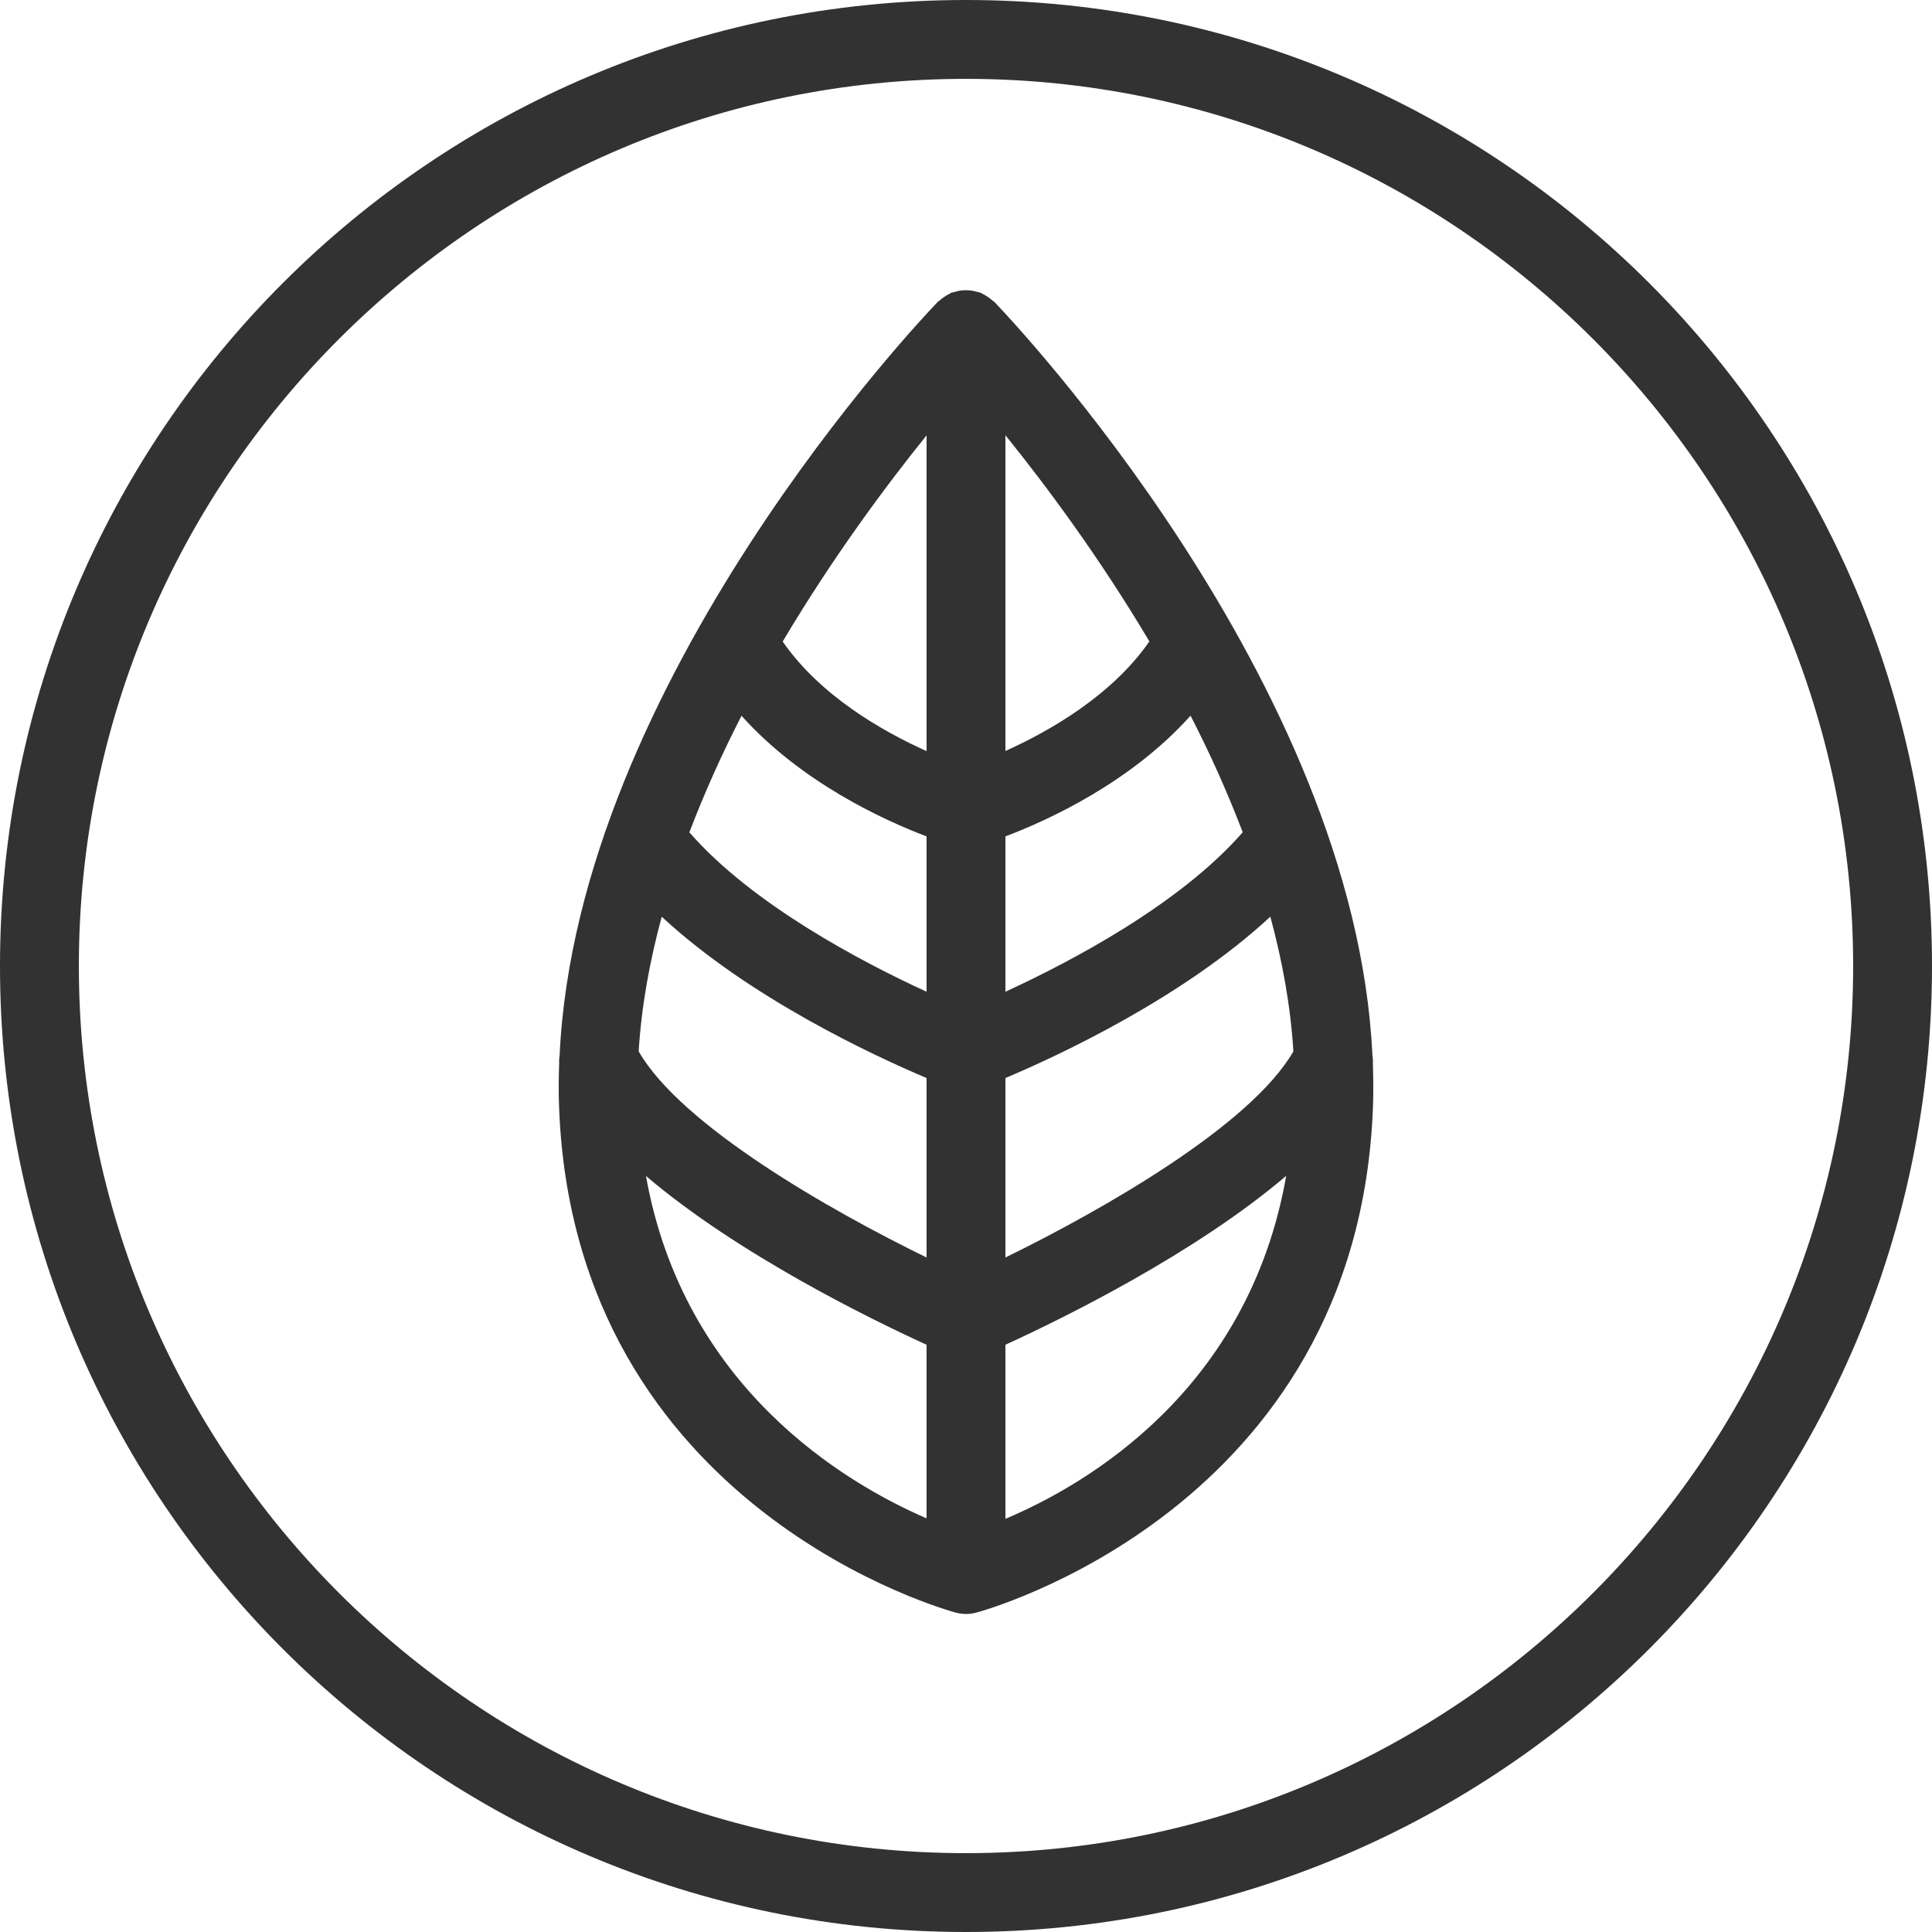
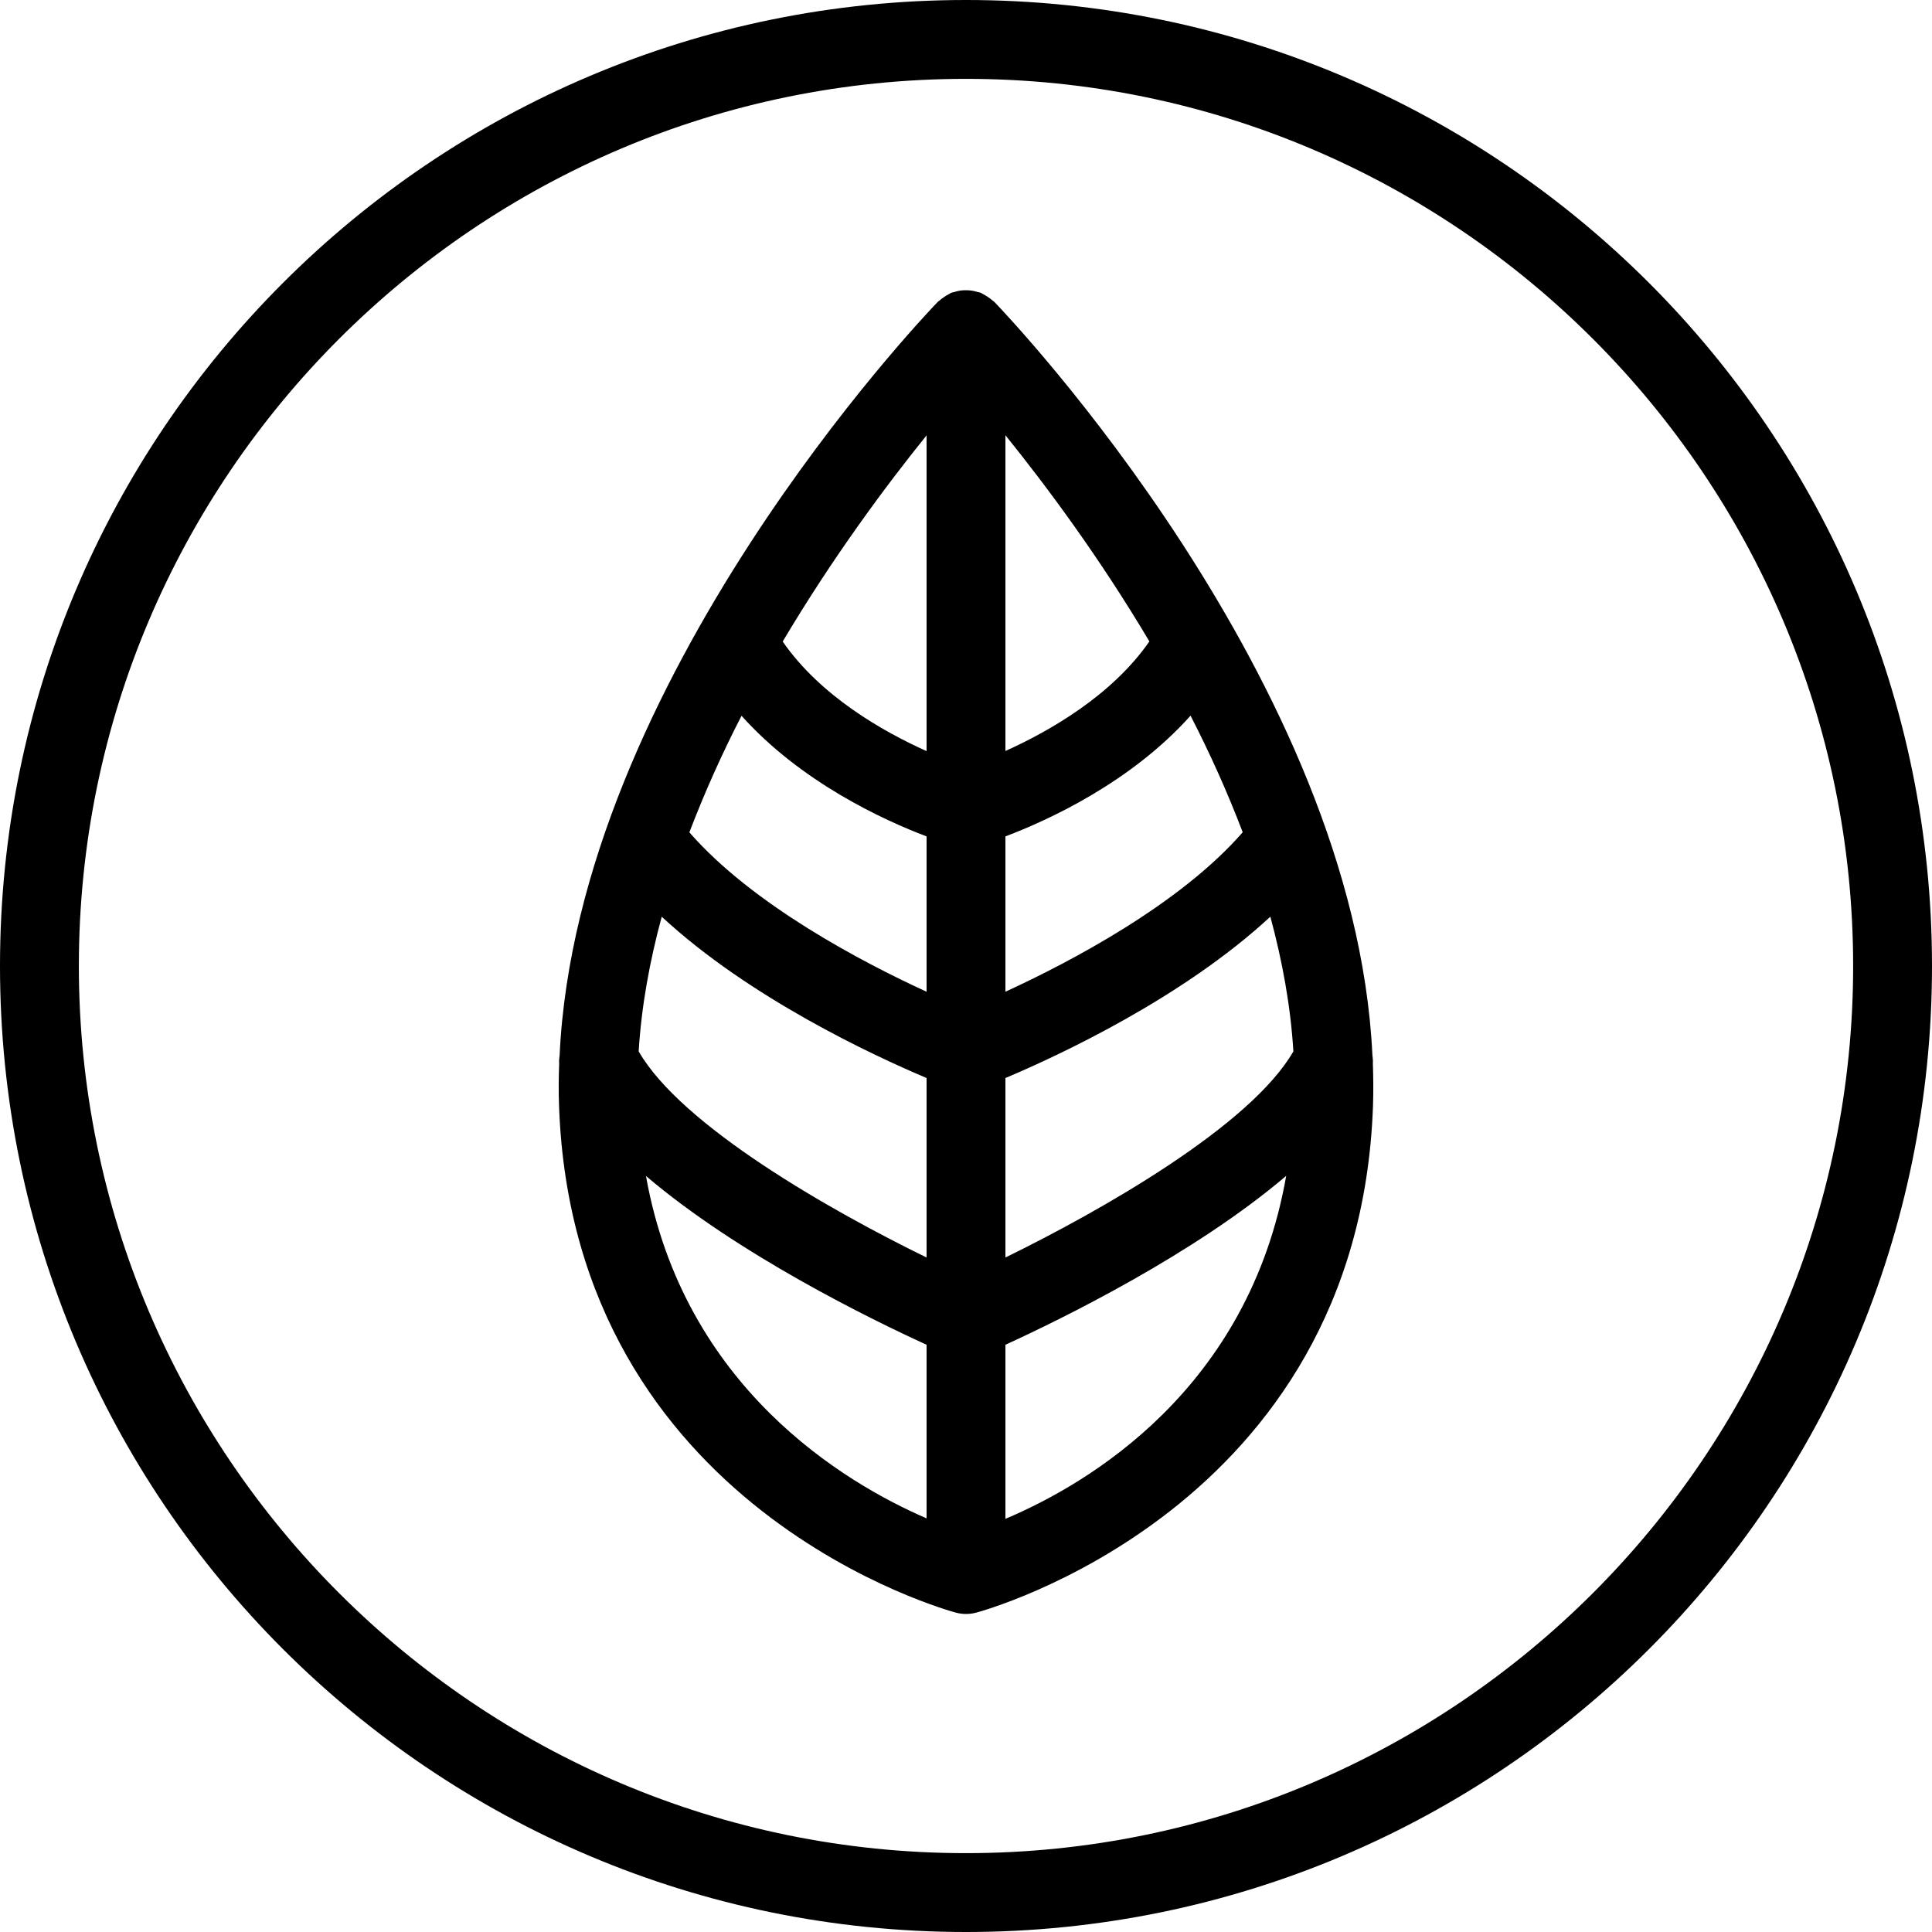
- <svg xmlns="http://www.w3.org/2000/svg" version="1.1" id="Layer_1" x="0px" y="0px" width="49px" height="49px" viewBox="0 0 49 49" enable-background="new 0 0 49 49" xml:space="preserve">
+ <svg xmlns="http://www.w3.org/2000/svg" version="1.1" x="0px" y="0px" width="49px" height="49px" viewBox="0 0 49 49" enable-background="new 0 0 49 49" xml:space="preserve">
  <g>
-     <path fill="#323232" d="M24.5,0C10.969,0,0,10.969,0,24.5C0,38.031,10.969,49,24.5,49C38.031,49,49,38.031,49,24.5   C49,10.969,38.031,0,24.5,0z M24.5,47C12.093,47,2,36.906,2,24.5C2,12.093,12.093,2,24.5,2C36.906,2,47,12.093,47,24.5   C47,36.906,36.906,47,24.5,47z" />
-     <path fill="#323232" d="M34.807,26.756c-0.45-9.493-9.197-18.693-9.586-19.097c-0.015-0.015-0.033-0.023-0.048-0.037   c-0.037-0.034-0.076-0.062-0.118-0.09c-0.042-0.029-0.084-0.055-0.13-0.077c-0.018-0.009-0.032-0.022-0.051-0.03   c-0.027-0.011-0.056-0.011-0.083-0.02c-0.048-0.015-0.095-0.027-0.145-0.034c-0.051-0.008-0.101-0.01-0.152-0.01   c-0.045,0-0.089,0.002-0.134,0.008c-0.055,0.008-0.105,0.021-0.158,0.038c-0.025,0.008-0.052,0.008-0.076,0.018   c-0.018,0.007-0.031,0.021-0.049,0.029c-0.047,0.022-0.09,0.049-0.133,0.079c-0.042,0.028-0.081,0.057-0.118,0.091   c-0.015,0.013-0.033,0.021-0.046,0.036c-0.389,0.404-9.14,9.608-9.587,19.105c-0.008,0.067-0.017,0.133-0.011,0.202   c-0.013,0.363-0.017,0.727-0.003,1.091c0.369,10.256,9.978,12.82,10.075,12.845c0.082,0.021,0.165,0.031,0.247,0.031   s0.165-0.01,0.247-0.031c0.097-0.024,9.706-2.589,10.074-12.845c0.013-0.363,0.009-0.727-0.003-1.089   C34.825,26.896,34.815,26.827,34.807,26.756z M16.783,23.25c2.219,2.058,5.368,3.521,6.717,4.091v4.552   c-2.448-1.196-6.219-3.341-7.302-5.228C16.268,25.522,16.477,24.378,16.783,23.25z M18.807,18.154   c1.513,1.688,3.602,2.646,4.693,3.059v3.94c-1.654-0.76-4.424-2.216-6.016-4.043C17.872,20.094,18.318,19.102,18.807,18.154z    M31.518,21.108c-1.59,1.824-4.362,3.283-6.018,4.044v-3.939c1.092-0.413,3.183-1.372,4.695-3.062   C30.684,19.1,31.13,20.091,31.518,21.108z M25.5,19.047v-8.008c1.033,1.279,2.387,3.1,3.651,5.229   C28.198,17.642,26.615,18.544,25.5,19.047z M25.5,31.893v-4.552c1.35-0.569,4.499-2.034,6.719-4.092   c0.305,1.128,0.515,2.273,0.584,3.417C31.72,28.549,27.948,30.695,25.5,31.893z M23.5,19.05c-1.113-0.5-2.694-1.399-3.649-2.779   c1.264-2.129,2.617-3.95,3.649-5.229V19.05z M16.383,29.825c2.328,1.983,5.69,3.629,7.117,4.281v4.403   C21.408,37.605,17.338,35.178,16.383,29.825z M25.5,38.521v-4.415c1.428-0.653,4.792-2.3,7.121-4.284   C31.671,35.233,27.601,37.635,25.5,38.521z" />
+     <path d="M24.5,0C10.969,0,0,10.969,0,24.5C0,38.031,10.969,49,24.5,49C38.031,49,49,38.031,49,24.5   C49,10.969,38.031,0,24.5,0z M24.5,47C12.093,47,2,36.906,2,24.5C2,12.093,12.093,2,24.5,2C36.906,2,47,12.093,47,24.5   C47,36.906,36.906,47,24.5,47z" />
+     <path d="M34.807,26.756c-0.45-9.493-9.197-18.693-9.586-19.097c-0.015-0.015-0.033-0.023-0.048-0.037   c-0.037-0.034-0.076-0.062-0.118-0.09c-0.042-0.029-0.084-0.055-0.13-0.077c-0.018-0.009-0.032-0.022-0.051-0.03   c-0.027-0.011-0.056-0.011-0.083-0.02c-0.048-0.015-0.095-0.027-0.145-0.034c-0.051-0.008-0.101-0.01-0.152-0.01   c-0.045,0-0.089,0.002-0.134,0.008c-0.055,0.008-0.105,0.021-0.158,0.038c-0.025,0.008-0.052,0.008-0.076,0.018   c-0.018,0.007-0.031,0.021-0.049,0.029c-0.047,0.022-0.09,0.049-0.133,0.079c-0.042,0.028-0.081,0.057-0.118,0.091   c-0.015,0.013-0.033,0.021-0.046,0.036c-0.389,0.404-9.14,9.608-9.587,19.105c-0.008,0.067-0.017,0.133-0.011,0.202   c-0.013,0.363-0.017,0.727-0.003,1.091c0.369,10.256,9.978,12.82,10.075,12.845c0.082,0.021,0.165,0.031,0.247,0.031   s0.165-0.01,0.247-0.031c0.097-0.024,9.706-2.589,10.074-12.845c0.013-0.363,0.009-0.727-0.003-1.089   C34.825,26.896,34.815,26.827,34.807,26.756z M16.783,23.25c2.219,2.058,5.368,3.521,6.717,4.091v4.552   c-2.448-1.196-6.219-3.341-7.302-5.228C16.268,25.522,16.477,24.378,16.783,23.25z M18.807,18.154   c1.513,1.688,3.602,2.646,4.693,3.059v3.94c-1.654-0.76-4.424-2.216-6.016-4.043C17.872,20.094,18.318,19.102,18.807,18.154z    M31.518,21.108c-1.59,1.824-4.362,3.283-6.018,4.044v-3.939c1.092-0.413,3.183-1.372,4.695-3.062   C30.684,19.1,31.13,20.091,31.518,21.108z M25.5,19.047v-8.008c1.033,1.279,2.387,3.1,3.651,5.229   C28.198,17.642,26.615,18.544,25.5,19.047z M25.5,31.893v-4.552c1.35-0.569,4.499-2.034,6.719-4.092   c0.305,1.128,0.515,2.273,0.584,3.417C31.72,28.549,27.948,30.695,25.5,31.893z M23.5,19.05c-1.113-0.5-2.694-1.399-3.649-2.779   c1.264-2.129,2.617-3.95,3.649-5.229V19.05z M16.383,29.825c2.328,1.983,5.69,3.629,7.117,4.281v4.403   C21.408,37.605,17.338,35.178,16.383,29.825z M25.5,38.521v-4.415c1.428-0.653,4.792-2.3,7.121-4.284   C31.671,35.233,27.601,37.635,25.5,38.521z" />
  </g>
</svg>
